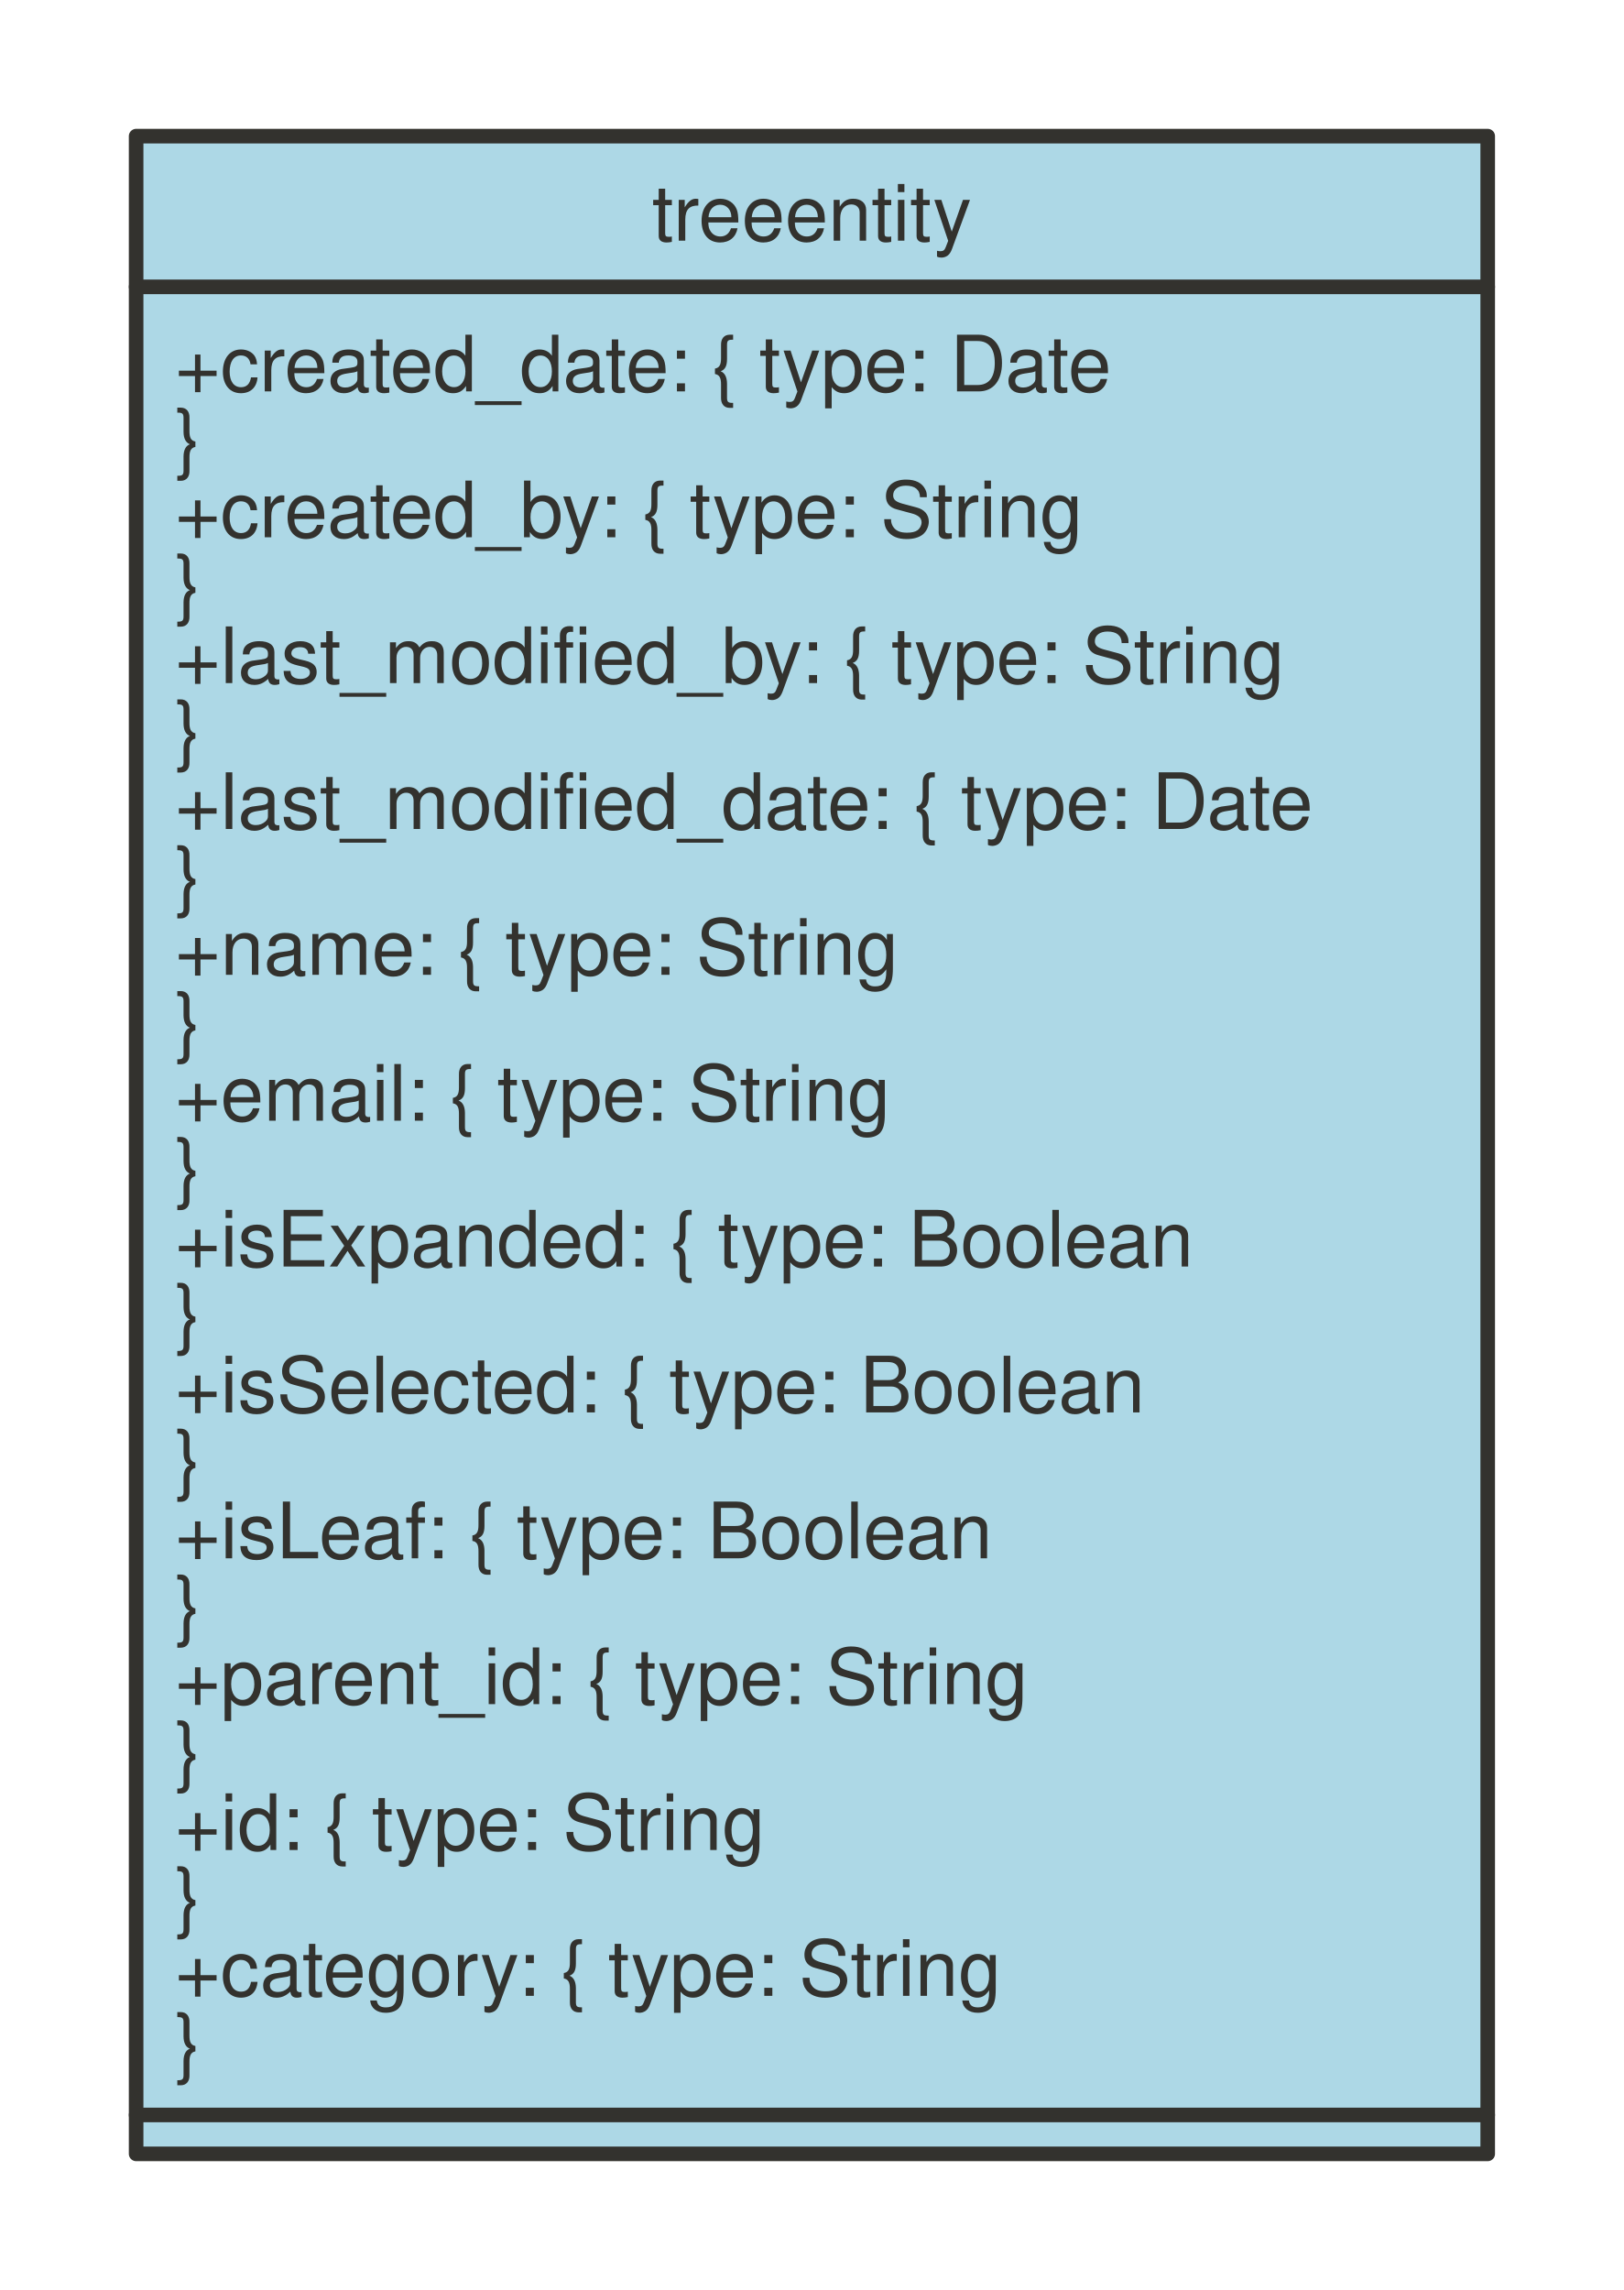
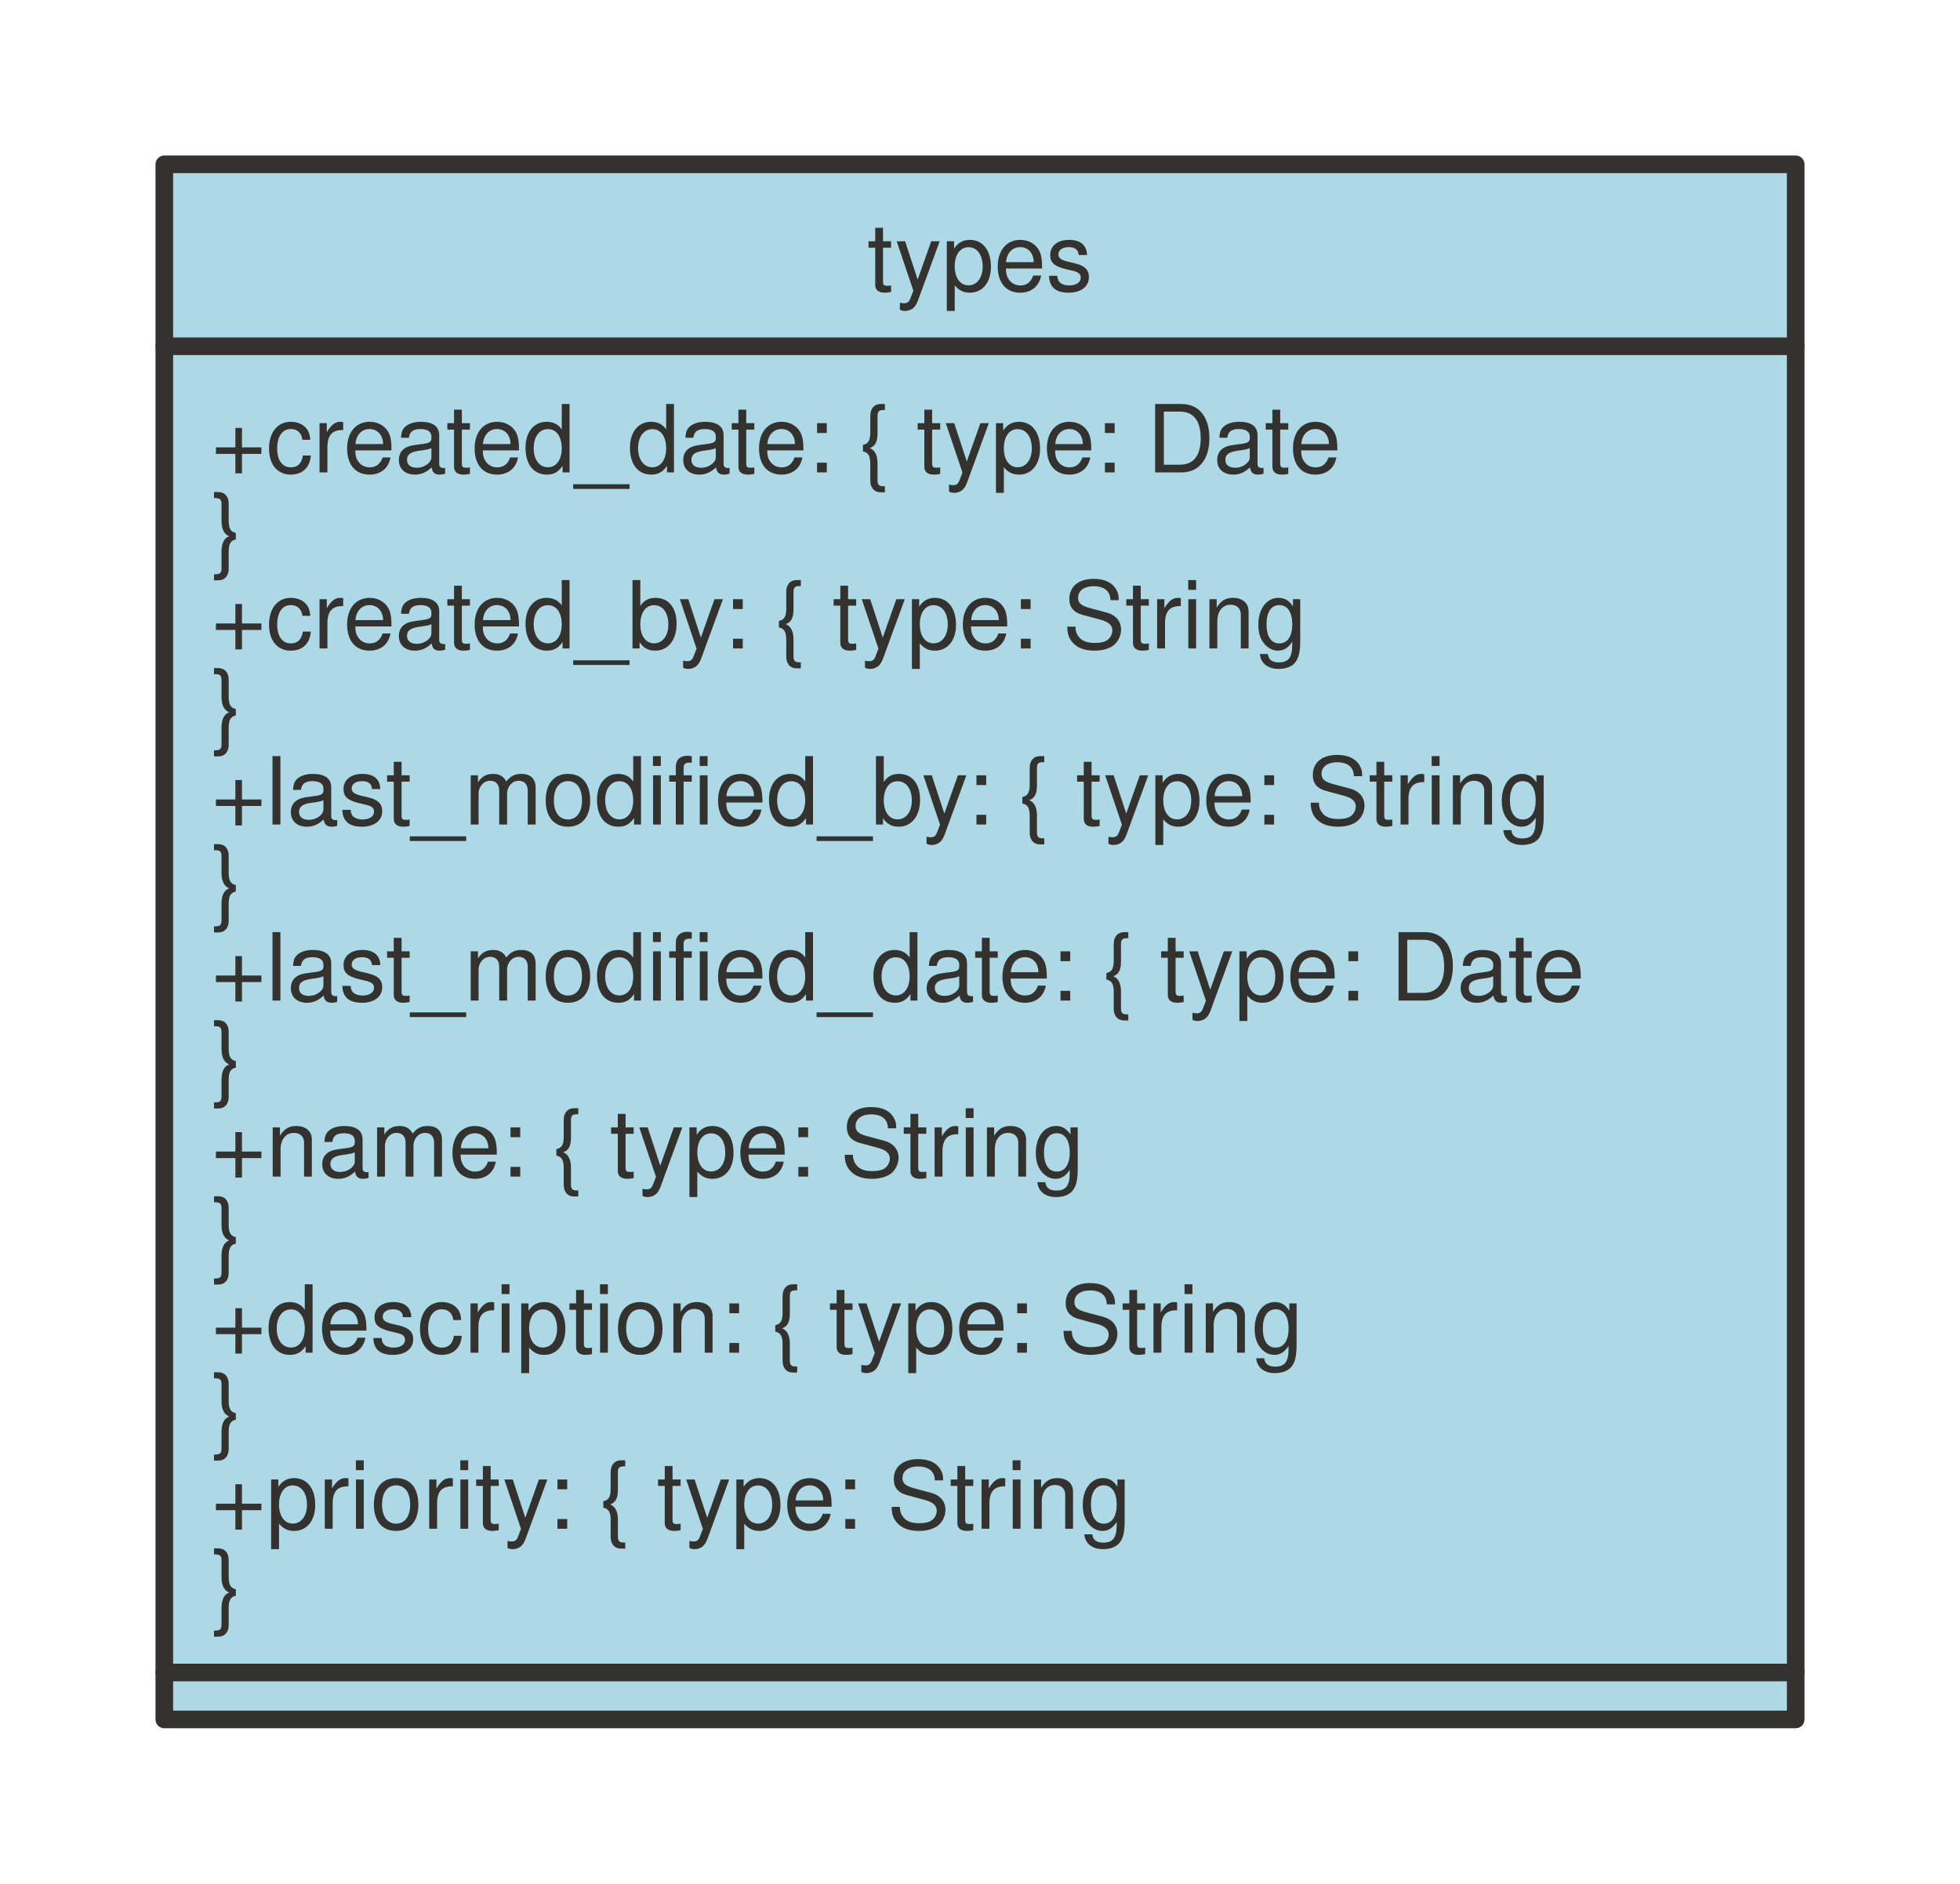
- <svg xmlns="http://www.w3.org/2000/svg" xmlns:xlink="http://www.w3.org/1999/xlink" version="1.1" baseProfile="full" width="334.0" height="471.0" viewbox="0 0 334 471">
+ <svg xmlns="http://www.w3.org/2000/svg" xmlns:xlink="http://www.w3.org/1999/xlink" version="1.1" baseProfile="full" width="334.0" height="321.0" viewbox="0 0 334 321">
  <g stroke-width="1.0" text-align="left" font="12pt Helvetica, Arial, sans-serif" font-size="12pt" font-family="Helvetica" font-weight="normal" font-style="normal">
    <g font-family="Helvetica" font-size="12pt" font-weight="bold" font-style="normal" stroke-width="3.0" stroke-linejoin="round" stroke-linecap="round" stroke="#33322E">
      <g stroke="transparent" fill="transparent">
-         <rect x="0.0" y="0.0" height="471.0" width="334.0" stroke="none" />
+         <rect x="0.0" y="0.0" height="321.0" width="334.0" stroke="none" />
      </g>
      <g transform="translate(8, 8)" fill="#33322E">
        <g transform="translate(20, 20)">
-           <g data-name="treeentity">
-             <g fill="lightblue" stroke="#33322E" data-name="treeentity">
-               <rect x="0.0" y="0.0" height="415.0" width="278.0" data-name="treeentity" />
-               <path d="M0.0 31.0 L278.0 31.0" fill="none" data-name="treeentity" />
-               <path d="M0.0 407.0 L278.0 407.0" fill="none" data-name="treeentity" />
+           <g data-name="types">
+             <g fill="lightblue" stroke="#33322E" data-name="types">
+               <rect x="0.0" y="0.0" height="265.0" width="278.0" data-name="types" />
+               <path d="M0.0 31.0 L278.0 31.0" fill="none" data-name="types" />
+               <path d="M0.0 257.0 L278.0 257.0" fill="none" data-name="types" />
            </g>
-             <g transform="translate(0, 0)" font-family="Helvetica" font-size="12pt" font-weight="normal" font-style="normal" data-name="treeentity">
-               <g transform="translate(8, 8)" fill="#33322E" text-align="center" data-name="treeentity">
-                 <a id="../application/services/diagrams/serviceModels/treeentity.ts.treeentity" xlink:href="../application/services/diagrams/serviceModels/treeentity.ts">
-                   <text x="131.0" y="13.5" stroke="none" text-anchor="middle" data-name="treeentity">treeentity</text>
+             <g transform="translate(0, 0)" font-family="Helvetica" font-size="12pt" font-weight="normal" font-style="normal" data-name="types">
+               <g transform="translate(8, 8)" fill="#33322E" text-align="center" data-name="types">
+                 <a id="../application/services/diagrams/serviceModels/types.ts.types" xlink:href="../application/services/diagrams/serviceModels/types.ts">
+                   <text x="131.0" y="13.5" stroke="none" text-anchor="middle" data-name="types">types</text>
                </a>
              </g>
            </g>
-             <g transform="translate(0, 31)" font-family="Helvetica" font-size="12pt" font-weight="normal" font-style="normal" data-name="treeentity">
-               <g transform="translate(8, 8)" fill="#33322E" text-align="left" data-name="treeentity">
-                 <text x="0.0" y="13.5" stroke="none" data-name="treeentity">+created_date: { type: Date</text>
-                 <text x="0.0" y="28.5" stroke="none" data-name="treeentity">}</text>
-                 <text x="0.0" y="43.5" stroke="none" data-name="treeentity">+created_by: { type: String</text>
-                 <text x="0.0" y="58.5" stroke="none" data-name="treeentity">}</text>
-                 <text x="0.0" y="73.5" stroke="none" data-name="treeentity">+last_modified_by: { type: String</text>
-                 <text x="0.0" y="88.5" stroke="none" data-name="treeentity">}</text>
-                 <text x="0.0" y="103.5" stroke="none" data-name="treeentity">+last_modified_date: { type: Date</text>
-                 <text x="0.0" y="118.5" stroke="none" data-name="treeentity">}</text>
-                 <text x="0.0" y="133.5" stroke="none" data-name="treeentity">+name: { type: String</text>
-                 <text x="0.0" y="148.5" stroke="none" data-name="treeentity">}</text>
-                 <text x="0.0" y="163.5" stroke="none" data-name="treeentity">+email: { type: String</text>
-                 <text x="0.0" y="178.5" stroke="none" data-name="treeentity">}</text>
-                 <text x="0.0" y="193.5" stroke="none" data-name="treeentity">+isExpanded: { type: Boolean</text>
-                 <text x="0.0" y="208.5" stroke="none" data-name="treeentity">}</text>
-                 <text x="0.0" y="223.5" stroke="none" data-name="treeentity">+isSelected: { type: Boolean</text>
-                 <text x="0.0" y="238.5" stroke="none" data-name="treeentity">}</text>
-                 <text x="0.0" y="253.5" stroke="none" data-name="treeentity">+isLeaf: { type: Boolean</text>
-                 <text x="0.0" y="268.5" stroke="none" data-name="treeentity">}</text>
-                 <text x="0.0" y="283.5" stroke="none" data-name="treeentity">+parent_id: { type: String</text>
-                 <text x="0.0" y="298.5" stroke="none" data-name="treeentity">}</text>
-                 <text x="0.0" y="313.5" stroke="none" data-name="treeentity">+id: { type: String</text>
-                 <text x="0.0" y="328.5" stroke="none" data-name="treeentity">}</text>
-                 <text x="0.0" y="343.5" stroke="none" data-name="treeentity">+category: { type: String</text>
-                 <text x="0.0" y="358.5" stroke="none" data-name="treeentity">}</text>
+             <g transform="translate(0, 31)" font-family="Helvetica" font-size="12pt" font-weight="normal" font-style="normal" data-name="types">
+               <g transform="translate(8, 8)" fill="#33322E" text-align="left" data-name="types">
+                 <text x="0.0" y="13.5" stroke="none" data-name="types">+created_date: { type: Date</text>
+                 <text x="0.0" y="28.5" stroke="none" data-name="types">}</text>
+                 <text x="0.0" y="43.5" stroke="none" data-name="types">+created_by: { type: String</text>
+                 <text x="0.0" y="58.5" stroke="none" data-name="types">}</text>
+                 <text x="0.0" y="73.5" stroke="none" data-name="types">+last_modified_by: { type: String</text>
+                 <text x="0.0" y="88.5" stroke="none" data-name="types">}</text>
+                 <text x="0.0" y="103.5" stroke="none" data-name="types">+last_modified_date: { type: Date</text>
+                 <text x="0.0" y="118.5" stroke="none" data-name="types">}</text>
+                 <text x="0.0" y="133.5" stroke="none" data-name="types">+name: { type: String</text>
+                 <text x="0.0" y="148.5" stroke="none" data-name="types">}</text>
+                 <text x="0.0" y="163.5" stroke="none" data-name="types">+description: { type: String</text>
+                 <text x="0.0" y="178.5" stroke="none" data-name="types">}</text>
+                 <text x="0.0" y="193.5" stroke="none" data-name="types">+priority: { type: String</text>
+                 <text x="0.0" y="208.5" stroke="none" data-name="types">}</text>
              </g>
            </g>
-             <g transform="translate(0, 407)" font-family="Helvetica" font-size="12pt" font-weight="normal" font-style="normal" data-name="treeentity">
-               <g transform="translate(8, 8)" fill="#33322E" data-name="treeentity">
+             <g transform="translate(0, 257)" font-family="Helvetica" font-size="12pt" font-weight="normal" font-style="normal" data-name="types">
+               <g transform="translate(8, 8)" fill="#33322E" data-name="types">

</g>
            </g>
          </g>
        </g>
      </g>
    </g>
  </g>
</svg>
